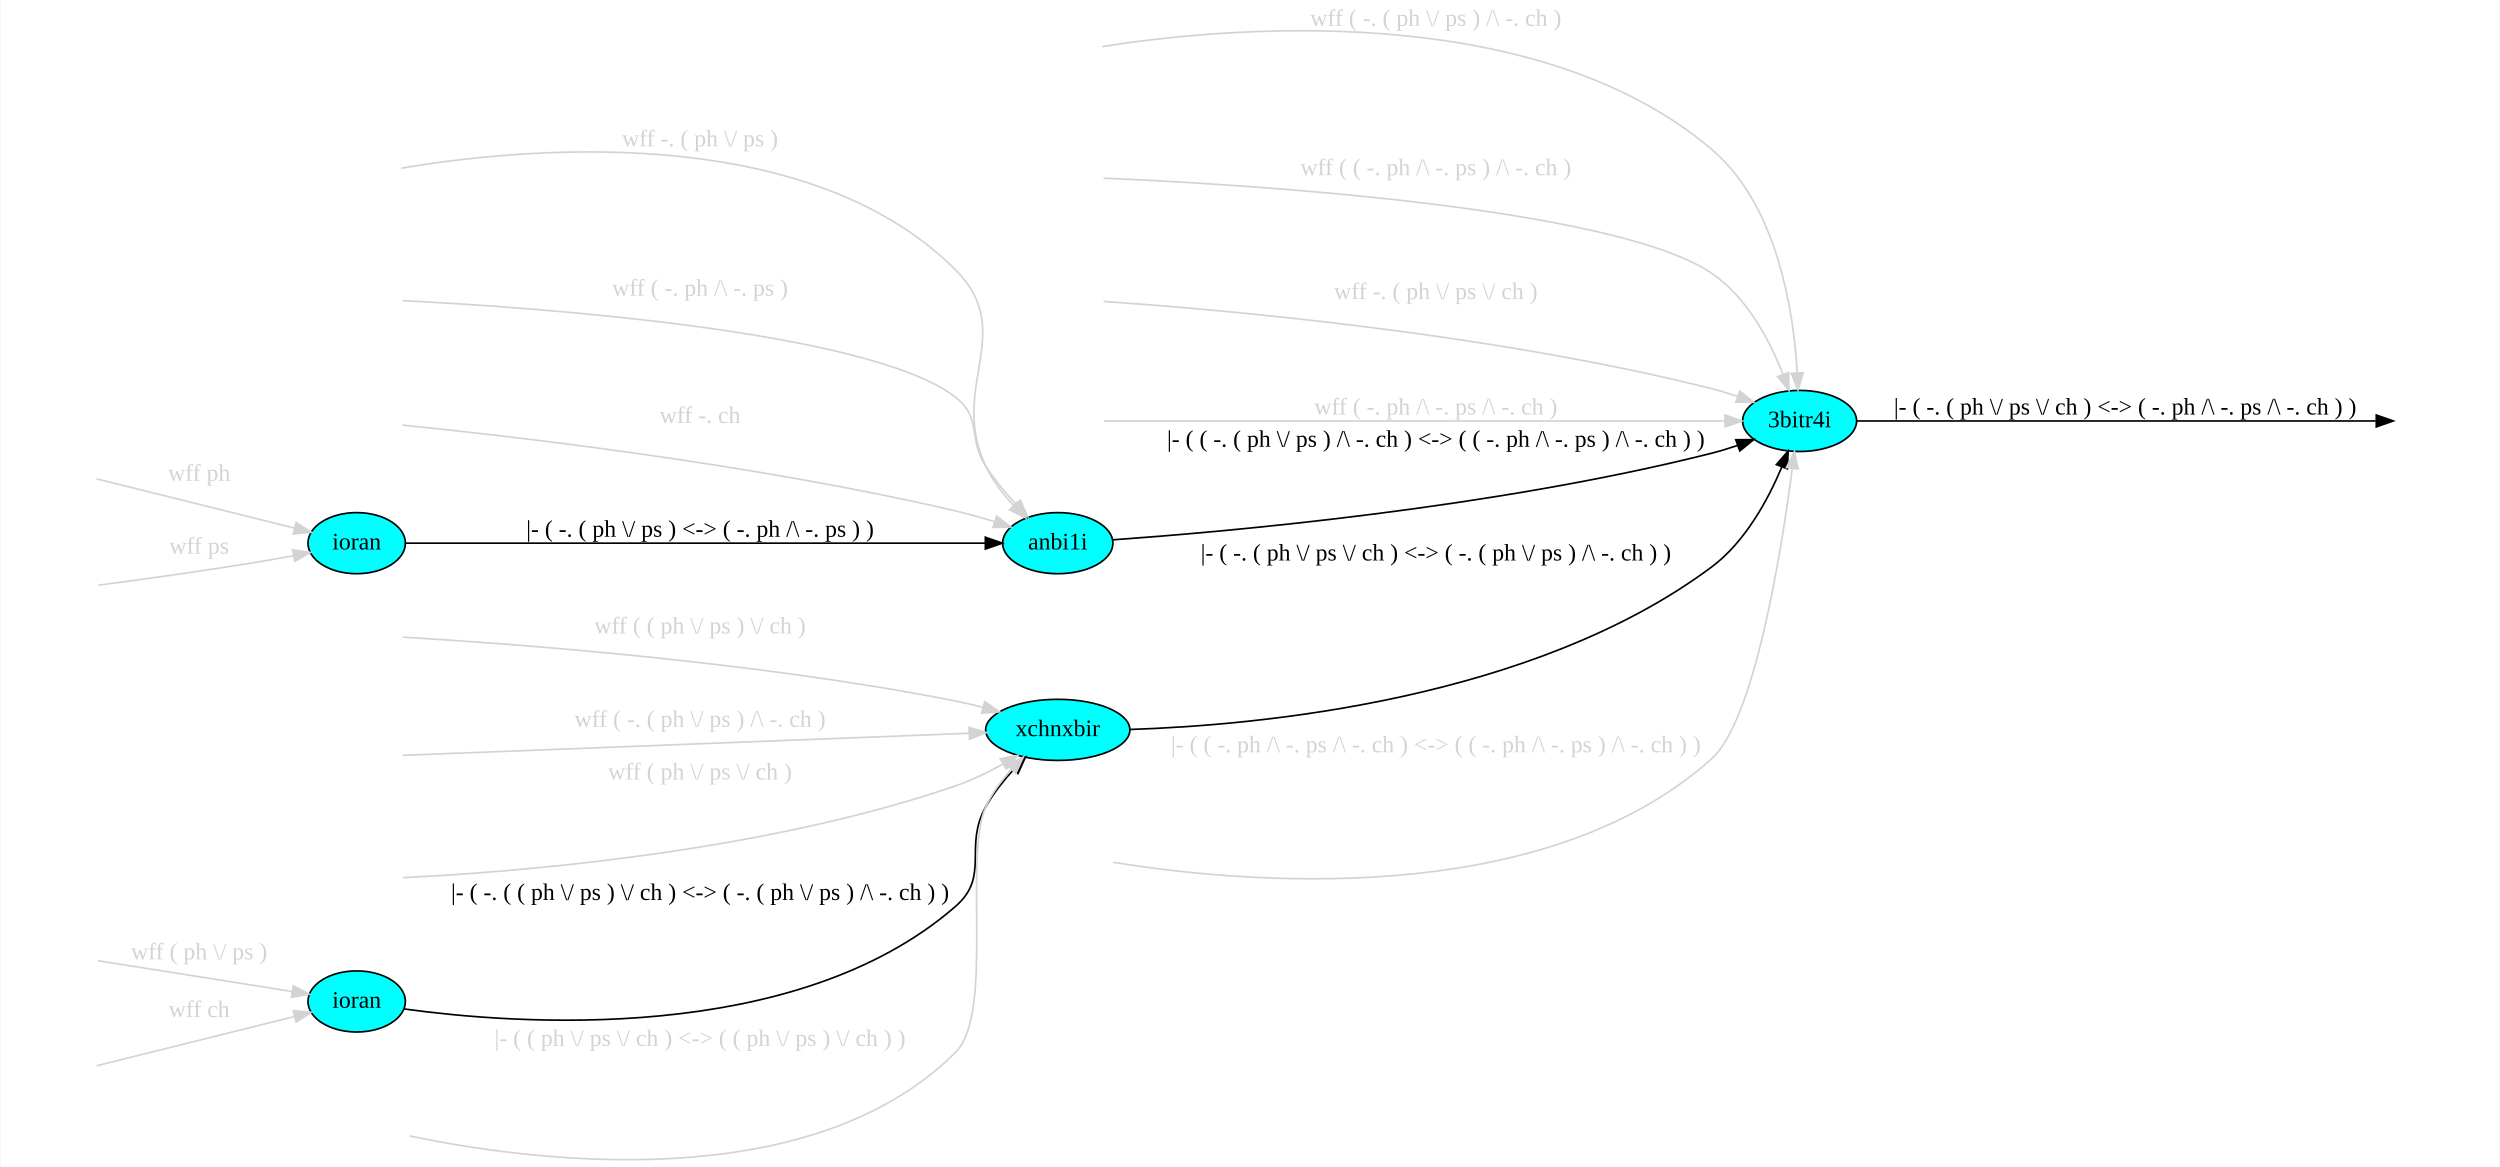
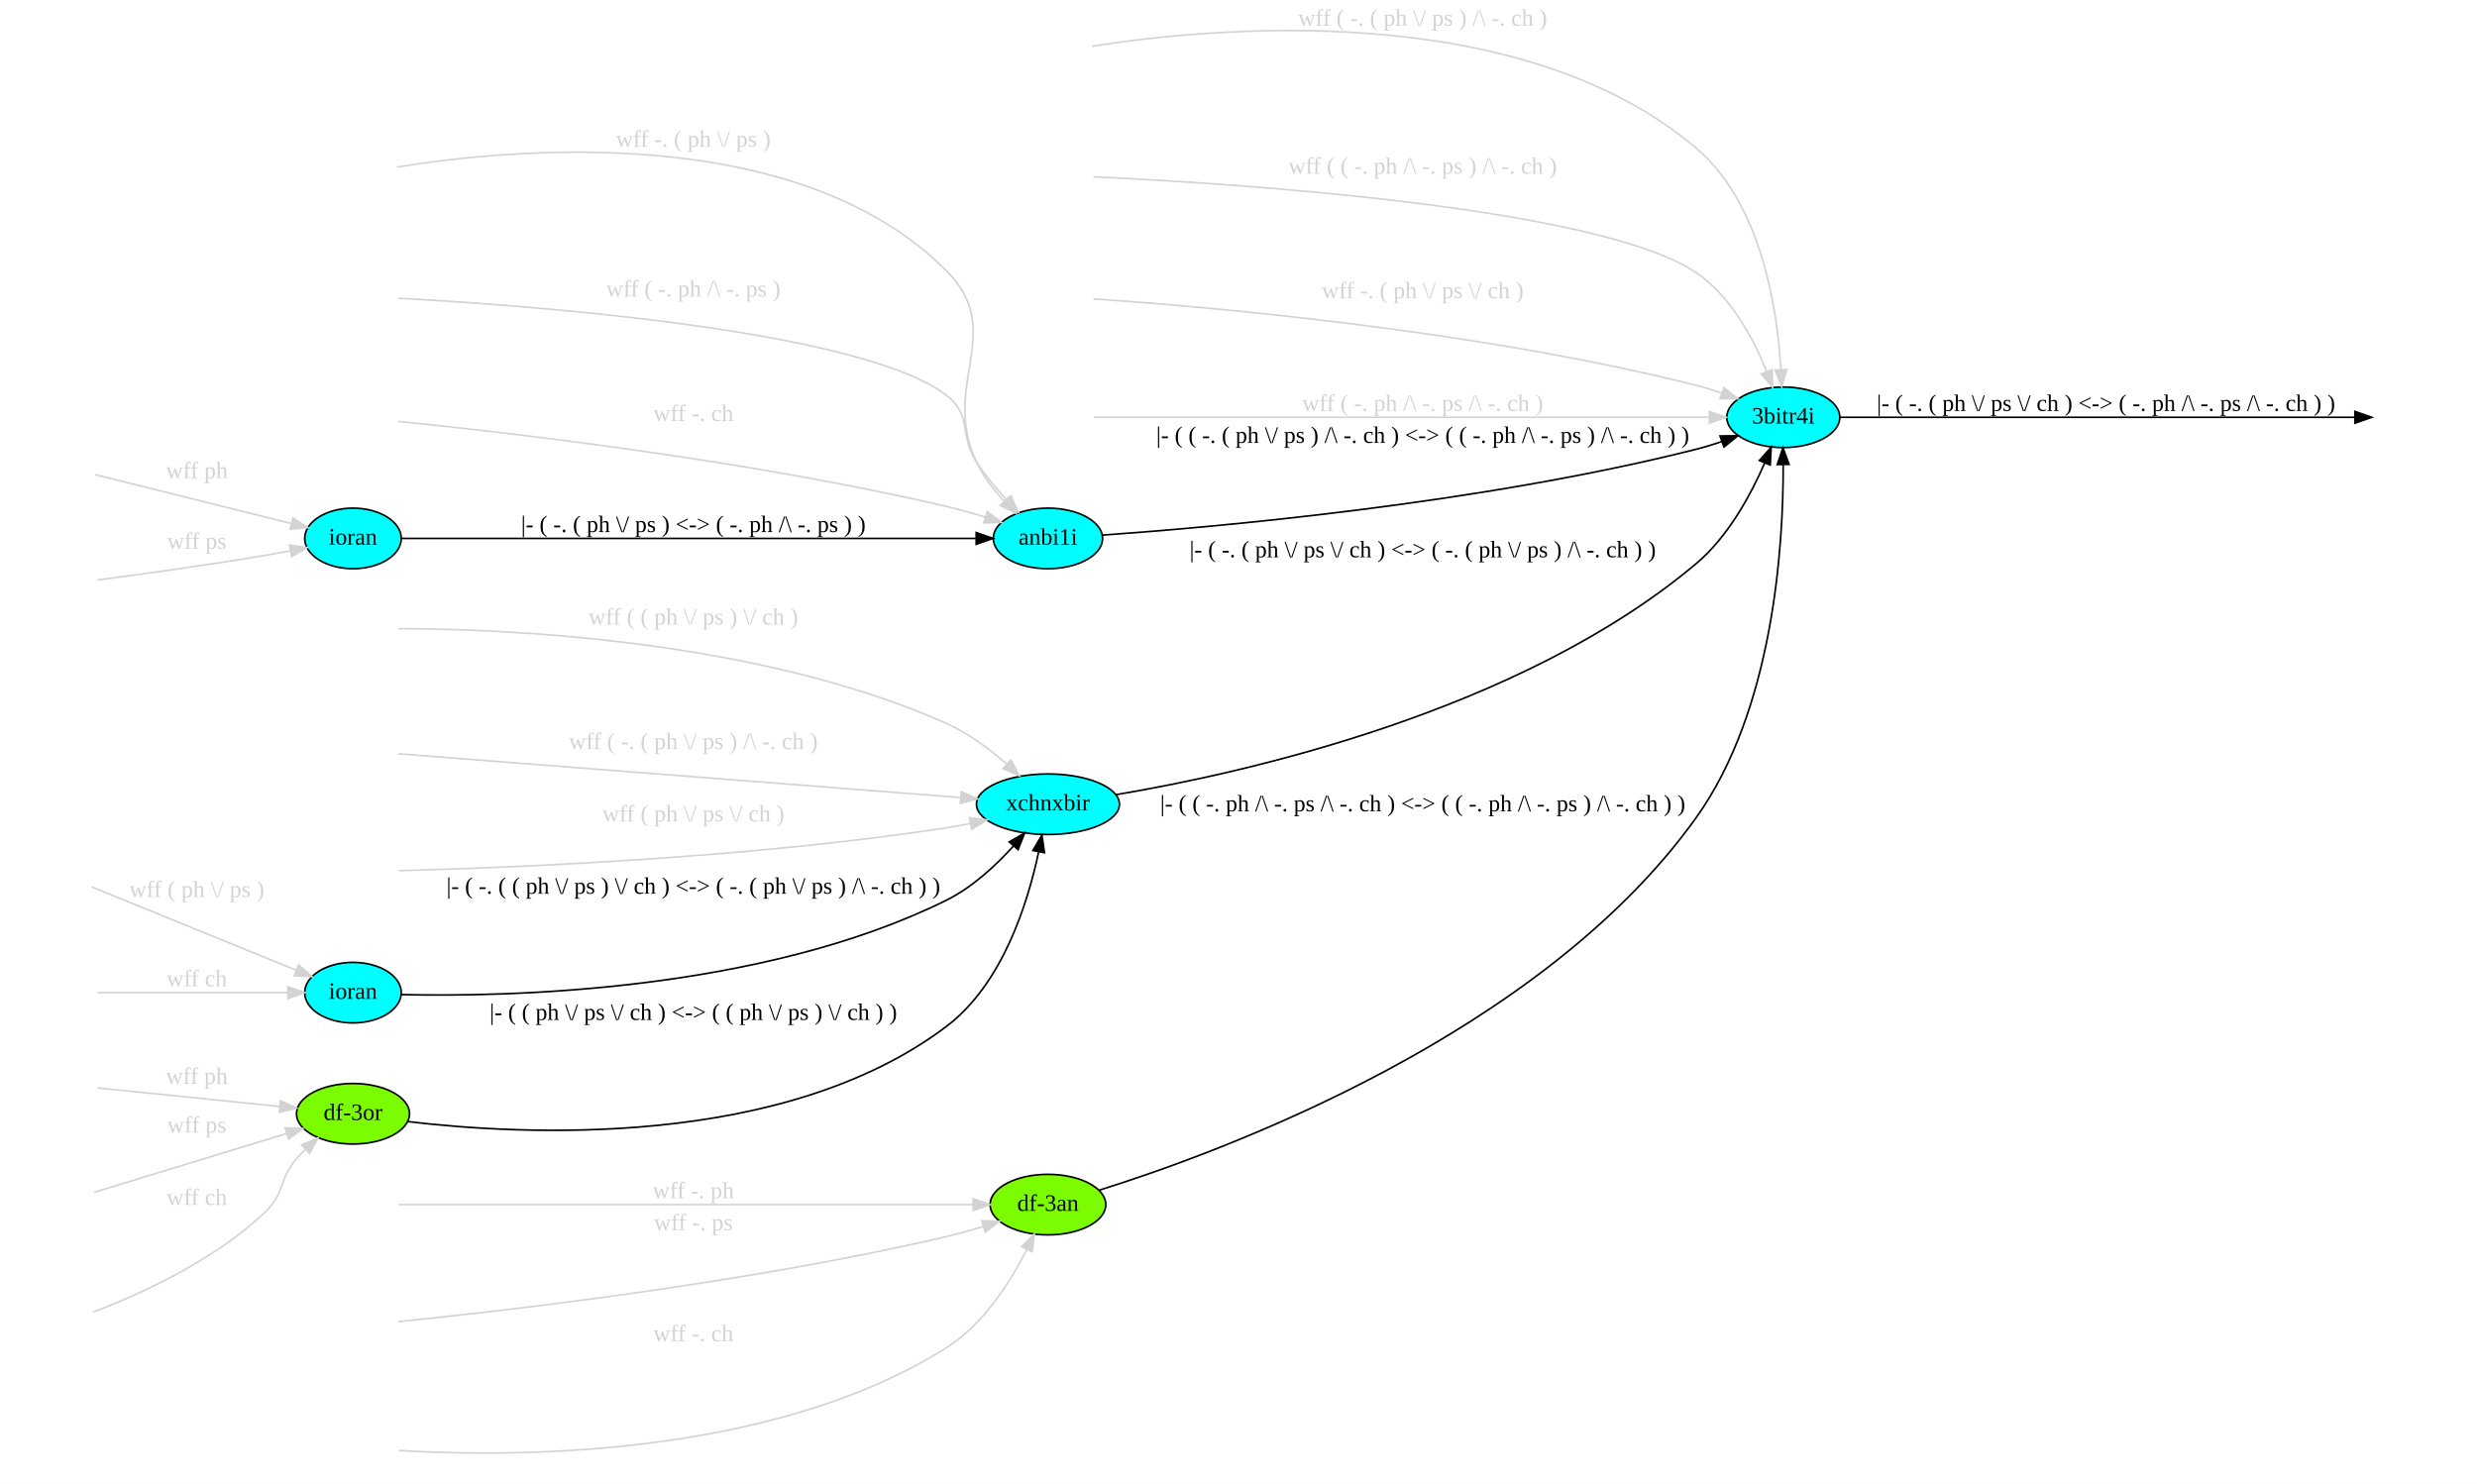
- <svg xmlns="http://www.w3.org/2000/svg" width="1472pt" height="687pt" viewBox="0.00 0.00 1472.18 687.40">
-   <g id="graph0" class="graph" transform="scale(1 1) rotate(0) translate(4 683.397)">
-     <polygon fill="white" stroke="none" points="-4,4 -4,-683.397 1468.18,-683.397 1468.18,4 -4,4" />
+ <svg xmlns="http://www.w3.org/2000/svg" width="1472pt" height="882pt" viewBox="0.00 0.00 1472.18 882.00">
+   <g id="graph0" class="graph" transform="scale(1 1) rotate(0) translate(4 878)">
+     <polygon fill="white" stroke="none" points="-4,4 -4,-878 1468.18,-878 1468.18,4 -4,4" />
    <g id="node1" class="node" />
    <g id="node2" class="node">
-       <ellipse fill="cyan" stroke="black" cx="1055.88" cy="-435.397" rx="33.595" ry="18" />
-       <text text-anchor="middle" x="1055.88" y="-431.697" font-family="Times New Roman,serif" font-size="14.00">3bitr4i</text>
+       <ellipse fill="cyan" stroke="black" cx="1055.88" cy="-630" rx="33.595" ry="18" />
+       <text text-anchor="middle" x="1055.88" y="-626.3" font-family="Times New Roman,serif" font-size="14.00">3bitr4i</text>
    </g>
    <g id="edge1" class="edge">
-       <path fill="none" stroke="lightgray" d="M644.993,-655.955C712.139,-666.591 897.72,-685.727 1004.09,-595.397 1042.74,-562.571 1052.32,-500.452 1054.48,-464.025" />
-       <polygon fill="lightgray" stroke="lightgray" points="1058,-463.75 1054.94,-453.605 1051.01,-463.441 1058,-463.75" />
-       <text text-anchor="middle" x="841.587" y="-668.197" font-family="Times New Roman,serif" font-size="14.00" fill="lightgray">wff ( -. ( ph \/ ps ) /\ -. ch )</text>
+       <path fill="none" stroke="lightgray" d="M644.993,-850.559C712.139,-861.194 897.72,-880.33 1004.09,-790 1042.74,-757.174 1052.32,-695.055 1054.48,-658.628" />
+       <polygon fill="lightgray" stroke="lightgray" points="1058,-658.353 1054.94,-648.209 1051.01,-658.045 1058,-658.353" />
+       <text text-anchor="middle" x="841.587" y="-862.8" font-family="Times New Roman,serif" font-size="14.00" fill="lightgray">wff ( -. ( ph \/ ps ) /\ -. ch )</text>
    </g>
    <g id="node3" class="node" />
-     <g id="edge31" class="edge" />
-     <g id="node22" class="node" />
-     <g id="edge30" class="edge">
-       <path fill="none" stroke="black" d="M1089.68,-435.397C1159.19,-435.397 1320.98,-435.397 1395.32,-435.397" />
-       <polygon fill="black" stroke="black" points="1395.63,-438.897 1405.63,-435.397 1395.63,-431.897 1395.63,-438.897" />
-       <text text-anchor="middle" x="1247.68" y="-439.197" font-family="Times New Roman,serif" font-size="14.00">|- ( -. ( ph \/ ps \/ ch ) &lt;-&gt; ( -. ph /\ -. ps /\ -. ch ) )</text>
+     <g id="edge41" class="edge" />
+     <g id="node28" class="node" />
+     <g id="edge40" class="edge">
+       <path fill="none" stroke="black" d="M1089.68,-630C1159.19,-630 1320.98,-630 1395.32,-630" />
+       <polygon fill="black" stroke="black" points="1395.63,-633.5 1405.63,-630 1395.63,-626.5 1395.63,-633.5" />
+       <text text-anchor="middle" x="1247.68" y="-633.8" font-family="Times New Roman,serif" font-size="14.00">|- ( -. ( ph \/ ps \/ ch ) &lt;-&gt; ( -. ph /\ -. ps /\ -. ch ) )</text>
    </g>
    <g id="edge2" class="edge">
-       <path fill="none" stroke="lightgray" d="M645.822,-578.428C722.336,-575.135 945.157,-562.264 1004.09,-522.397 1024.91,-508.312 1038.36,-482.622 1046.16,-462.796" />
-       <polygon fill="lightgray" stroke="lightgray" points="1049.47,-463.927 1049.63,-453.333 1042.9,-461.514 1049.47,-463.927" />
-       <text text-anchor="middle" x="841.587" y="-580.197" font-family="Times New Roman,serif" font-size="14.00" fill="lightgray">wff ( ( -. ph /\ -. ps ) /\ -. ch )</text>
+       <path fill="none" stroke="lightgray" d="M645.815,-772.944C722.311,-769.397 945.084,-755.809 1004.09,-716 1024.65,-702.125 1038.1,-676.9 1045.95,-657.344" />
+       <polygon fill="lightgray" stroke="lightgray" points="1049.33,-658.316 1049.56,-647.724 1042.77,-655.857 1049.33,-658.316" />
+       <text text-anchor="middle" x="841.587" y="-774.8" font-family="Times New Roman,serif" font-size="14.00" fill="lightgray">wff ( ( -. ph /\ -. ps ) /\ -. ch )</text>
    </g>
    <g id="node4" class="node" />
-     <g id="edge32" class="edge" />
+     <g id="edge42" class="edge" />
    <g id="edge3" class="edge">
-       <path fill="none" stroke="lightgray" d="M645.849,-505.797C708.402,-501.522 871.876,-487.803 1004.09,-454.397 1009.09,-453.132 1014.29,-451.537 1019.36,-449.811" />
-       <polygon fill="lightgray" stroke="lightgray" points="1020.65,-453.066 1028.87,-446.384 1018.28,-446.48 1020.65,-453.066" />
-       <text text-anchor="middle" x="841.587" y="-507.197" font-family="Times New Roman,serif" font-size="14.00" fill="lightgray">wff -. ( ph \/ ps \/ ch )</text>
+       <path fill="none" stroke="lightgray" d="M645.849,-700.4C708.402,-696.125 871.876,-682.407 1004.09,-649 1009.09,-647.735 1014.29,-646.14 1019.36,-644.414" />
+       <polygon fill="lightgray" stroke="lightgray" points="1020.65,-647.669 1028.87,-640.988 1018.28,-641.083 1020.65,-647.669" />
+       <text text-anchor="middle" x="841.587" y="-700.8" font-family="Times New Roman,serif" font-size="14.00" fill="lightgray">wff -. ( ph \/ ps \/ ch )</text>
    </g>
    <g id="node5" class="node" />
-     <g id="edge33" class="edge" />
+     <g id="edge43" class="edge" />
    <g id="edge4" class="edge">
-       <path fill="none" stroke="lightgray" d="M646.074,-435.397C718.613,-435.397 922.418,-435.397 1011.87,-435.397" />
-       <polygon fill="lightgray" stroke="lightgray" points="1011.95,-438.897 1021.95,-435.397 1011.95,-431.897 1011.95,-438.897" />
-       <text text-anchor="middle" x="841.587" y="-439.197" font-family="Times New Roman,serif" font-size="14.00" fill="lightgray">wff ( -. ph /\ -. ps /\ -. ch )</text>
+       <path fill="none" stroke="lightgray" d="M646.074,-630C718.613,-630 922.418,-630 1011.87,-630" />
+       <polygon fill="lightgray" stroke="lightgray" points="1011.95,-633.5 1021.95,-630 1011.95,-626.5 1011.95,-633.5" />
+       <text text-anchor="middle" x="841.587" y="-633.8" font-family="Times New Roman,serif" font-size="14.00" fill="lightgray">wff ( -. ph /\ -. ps /\ -. ch )</text>
    </g>
    <g id="node7" class="node">
-       <ellipse fill="cyan" stroke="black" cx="618.84" cy="-363.397" rx="32.494" ry="18" />
-       <text text-anchor="middle" x="618.84" y="-359.697" font-family="Times New Roman,serif" font-size="14.00">anbi1i</text>
-     </g>
-     <g id="edge34" class="edge" />
+       <ellipse fill="cyan" stroke="black" cx="618.84" cy="-558" rx="32.494" ry="18" />
+       <text text-anchor="middle" x="618.84" y="-554.3" font-family="Times New Roman,serif" font-size="14.00">anbi1i</text>
+     </g>
+     <g id="edge44" class="edge" />
    <g id="node6" class="node" />
    <g id="edge5" class="edge">
-       <path fill="none" stroke="lightgray" d="M231.985,-584.313C296.483,-595.298 468.818,-614.276 558.594,-524.397 595.465,-487.484 553.998,-455.422 576.594,-408.397 580.553,-400.158 586.526,-392.363 592.707,-385.647" />
-       <polygon fill="lightgray" stroke="lightgray" points="595.423,-387.877 599.95,-378.298 590.437,-382.964 595.423,-387.877" />
-       <text text-anchor="middle" x="408.094" y="-597.197" font-family="Times New Roman,serif" font-size="14.00" fill="lightgray">wff -. ( ph \/ ps )</text>
+       <path fill="none" stroke="lightgray" d="M231.99,-778.738C296.503,-789.272 468.868,-807.088 558.594,-717 594.791,-680.656 554.317,-649.205 576.594,-603 580.564,-594.766 586.54,-586.973 592.721,-580.257" />
+       <polygon fill="lightgray" stroke="lightgray" points="595.437,-582.487 599.962,-572.908 590.451,-577.575 595.437,-582.487" />
+       <text text-anchor="middle" x="408.094" y="-790.8" font-family="Times New Roman,serif" font-size="14.00" fill="lightgray">wff -. ( ph \/ ps )</text>
    </g>
    <g id="node8" class="node" />
    <g id="edge13" class="edge" />
    <g id="edge12" class="edge">
-       <path fill="none" stroke="black" d="M651.166,-365.366C717.259,-370.031 875.467,-383.898 1004.09,-416.397 1009.09,-417.662 1014.29,-419.257 1019.36,-420.983" />
-       <polygon fill="black" stroke="black" points="1018.28,-424.314 1028.87,-424.409 1020.65,-417.728 1018.28,-424.314" />
-       <text text-anchor="middle" x="841.587" y="-420.197" font-family="Times New Roman,serif" font-size="14.00">|- ( ( -. ( ph \/ ps ) /\ -. ch ) &lt;-&gt; ( ( -. ph /\ -. ps ) /\ -. ch ) )</text>
+       <path fill="none" stroke="black" d="M651.166,-559.969C717.259,-564.634 875.467,-578.501 1004.09,-611 1009.09,-612.265 1014.29,-613.86 1019.36,-615.586" />
+       <polygon fill="black" stroke="black" points="1018.28,-618.917 1028.87,-619.012 1020.65,-612.331 1018.28,-618.917" />
+       <text text-anchor="middle" x="841.587" y="-614.8" font-family="Times New Roman,serif" font-size="14.00">|- ( ( -. ( ph \/ ps ) /\ -. ch ) &lt;-&gt; ( ( -. ph /\ -. ps ) /\ -. ch ) )</text>
    </g>
    <g id="node14" class="node">
-       <ellipse fill="cyan" stroke="black" cx="618.84" cy="-253.397" rx="42.494" ry="18" />
-       <text text-anchor="middle" x="618.84" y="-249.697" font-family="Times New Roman,serif" font-size="14.00">xchnxbir</text>
-     </g>
-     <g id="edge35" class="edge" />
+       <ellipse fill="cyan" stroke="black" cx="618.84" cy="-400" rx="42.494" ry="18" />
+       <text text-anchor="middle" x="618.84" y="-396.3" font-family="Times New Roman,serif" font-size="14.00">xchnxbir</text>
+     </g>
+     <g id="edge45" class="edge" />
    <g id="edge6" class="edge">
-       <path fill="none" stroke="lightgray" d="M232.85,-506.261C305.354,-502.622 507.503,-489.07 558.594,-449.397 574.313,-437.191 565.725,-425.067 576.594,-408.397 581.586,-400.74 587.897,-393.135 594.07,-386.415" />
-       <polygon fill="lightgray" stroke="lightgray" points="596.792,-388.633 601.167,-378.984 591.729,-383.798 596.792,-388.633" />
-       <text text-anchor="middle" x="408.094" y="-509.197" font-family="Times New Roman,serif" font-size="14.00" fill="lightgray">wff ( -. ph /\ -. ps )</text>
+       <path fill="none" stroke="lightgray" d="M232.835,-700.761C305.299,-696.839 507.352,-682.527 558.594,-643 574.03,-631.093 565.872,-619.281 576.594,-603 581.621,-595.366 587.943,-587.768 594.116,-581.049" />
+       <polygon fill="lightgray" stroke="lightgray" points="596.838,-583.266 601.208,-573.614 591.773,-578.434 596.838,-583.266" />
+       <text text-anchor="middle" x="408.094" y="-701.8" font-family="Times New Roman,serif" font-size="14.00" fill="lightgray">wff ( -. ph /\ -. ps )</text>
    </g>
    <g id="node9" class="node" />
    <g id="edge14" class="edge" />
    <g id="edge7" class="edge">
-       <path fill="none" stroke="lightgray" d="M232.668,-432.94C291.252,-427.063 438.315,-410.551 558.594,-382.397 566.126,-380.634 574.081,-378.37 581.632,-376.024" />
-       <polygon fill="lightgray" stroke="lightgray" points="582.81,-379.322 591.257,-372.927 580.666,-372.658 582.81,-379.322" />
-       <text text-anchor="middle" x="408.094" y="-434.197" font-family="Times New Roman,serif" font-size="14.00" fill="lightgray">wff -. ch</text>
+       <path fill="none" stroke="lightgray" d="M232.668,-627.543C291.252,-621.666 438.315,-605.154 558.594,-577 566.126,-575.237 574.081,-572.973 581.632,-570.627" />
+       <polygon fill="lightgray" stroke="lightgray" points="582.81,-573.925 591.257,-567.531 580.666,-567.261 582.81,-573.925" />
+       <text text-anchor="middle" x="408.094" y="-627.8" font-family="Times New Roman,serif" font-size="14.00" fill="lightgray">wff -. ch</text>
    </g>
    <g id="node11" class="node">
-       <ellipse fill="cyan" stroke="black" cx="205.797" cy="-363.397" rx="28.695" ry="18" />
-       <text text-anchor="middle" x="205.797" y="-359.697" font-family="Times New Roman,serif" font-size="14.00">ioran</text>
+       <ellipse fill="cyan" stroke="black" cx="205.797" cy="-558" rx="28.695" ry="18" />
+       <text text-anchor="middle" x="205.797" y="-554.3" font-family="Times New Roman,serif" font-size="14.00">ioran</text>
    </g>
    <g id="edge15" class="edge" />
    <g id="node10" class="node" />
    <g id="edge8" class="edge">
-       <path fill="none" stroke="lightgray" d="M52.583,-401.279C82.894,-393.735 134.639,-380.857 169.271,-372.238" />
-       <polygon fill="lightgray" stroke="lightgray" points="170.13,-375.631 178.989,-369.82 168.439,-368.839 170.13,-375.631" />
-       <text text-anchor="middle" x="113" y="-400.197" font-family="Times New Roman,serif" font-size="14.00" fill="lightgray">wff ph</text>
+       <path fill="none" stroke="lightgray" d="M52.583,-595.882C82.894,-588.338 134.639,-575.46 169.271,-566.842" />
+       <polygon fill="lightgray" stroke="lightgray" points="170.13,-570.235 178.989,-564.423 168.439,-563.442 170.13,-570.235" />
+       <text text-anchor="middle" x="113" y="-593.8" font-family="Times New Roman,serif" font-size="14.00" fill="lightgray">wff ph</text>
    </g>
    <g id="node12" class="node" />
    <g id="edge11" class="edge" />
    <g id="edge10" class="edge">
-       <path fill="none" stroke="black" d="M234.405,-363.397C304.92,-363.397 492,-363.397 575.989,-363.397" />
-       <polygon fill="black" stroke="black" points="576.183,-366.897 586.183,-363.397 576.183,-359.897 576.183,-366.897" />
-       <text text-anchor="middle" x="408.094" y="-367.197" font-family="Times New Roman,serif" font-size="14.00">|- ( -. ( ph \/ ps ) &lt;-&gt; ( -. ph /\ -. ps ) )</text>
+       <path fill="none" stroke="black" d="M234.405,-558C304.92,-558 492,-558 575.989,-558" />
+       <polygon fill="black" stroke="black" points="576.183,-561.5 586.183,-558 576.183,-554.5 576.183,-561.5" />
+       <text text-anchor="middle" x="408.094" y="-561.8" font-family="Times New Roman,serif" font-size="14.00">|- ( -. ( ph \/ ps ) &lt;-&gt; ( -. ph /\ -. ps ) )</text>
    </g>
    <g id="edge9" class="edge">
-       <path fill="none" stroke="lightgray" d="M53.641,-338.659C79.145,-341.998 119.361,-347.517 154,-353.397 158.735,-354.201 163.707,-355.105 168.61,-356.032" />
-       <polygon fill="lightgray" stroke="lightgray" points="167.998,-359.478 178.481,-357.943 169.329,-352.606 167.998,-359.478" />
-       <text text-anchor="middle" x="113" y="-357.197" font-family="Times New Roman,serif" font-size="14.00" fill="lightgray">wff ps</text>
+       <path fill="none" stroke="lightgray" d="M53.641,-533.262C79.145,-536.601 119.361,-542.12 154,-548 158.735,-548.804 163.707,-549.708 168.61,-550.635" />
+       <polygon fill="lightgray" stroke="lightgray" points="167.998,-554.081 178.481,-552.546 169.329,-547.209 167.998,-554.081" />
+       <text text-anchor="middle" x="113" y="-551.8" font-family="Times New Roman,serif" font-size="14.00" fill="lightgray">wff ps</text>
    </g>
    <g id="node13" class="node" />
    <g id="edge16" class="edge">
-       <path fill="none" stroke="lightgray" d="M233.066,-308.006C291.858,-304.563 438.323,-294.142 558.594,-270.397 563.909,-269.348 569.438,-268.048 574.89,-266.639" />
-       <polygon fill="lightgray" stroke="lightgray" points="575.823,-270.013 584.556,-264.015 573.988,-263.258 575.823,-270.013" />
-       <text text-anchor="middle" x="408.094" y="-310.197" font-family="Times New Roman,serif" font-size="14.00" fill="lightgray">wff ( ( ph \/ ps ) \/ ch )</text>
+       <path fill="none" stroke="lightgray" d="M232.813,-504.365C292.937,-504.272 445.059,-498.618 558.594,-448 571.569,-442.215 584.077,-432.846 594.229,-423.913" />
+       <polygon fill="lightgray" stroke="lightgray" points="596.84,-426.267 601.83,-416.92 592.101,-421.115 596.84,-426.267" />
+       <text text-anchor="middle" x="408.094" y="-506.8" font-family="Times New Roman,serif" font-size="14.00" fill="lightgray">wff ( ( ph \/ ps ) \/ ch )</text>
    </g>
    <g id="node15" class="node" />
-     <g id="edge25" class="edge" />
-     <g id="edge24" class="edge">
-       <path fill="none" stroke="black" d="M661.219,-253.631C736.742,-256.074 898.828,-270.856 1004.09,-349.397 1023.85,-364.145 1037.33,-389.046 1045.41,-408.27" />
-       <polygon fill="black" stroke="black" points="1042.22,-409.708 1049.15,-417.721 1048.73,-407.134 1042.22,-409.708" />
-       <text text-anchor="middle" x="841.587" y="-353.197" font-family="Times New Roman,serif" font-size="14.00">|- ( -. ( ph \/ ps \/ ch ) &lt;-&gt; ( -. ( ph \/ ps ) /\ -. ch ) )</text>
-     </g>
-     <g id="node21" class="node" />
-     <g id="edge36" class="edge" />
+     <g id="edge30" class="edge" />
+     <g id="edge29" class="edge">
+       <path fill="none" stroke="black" d="M659.098,-405.653C733.945,-418.2 898.953,-454.574 1004.09,-543 1023.01,-558.914 1036.52,-583.78 1044.83,-602.86" />
+       <polygon fill="black" stroke="black" points="1041.65,-604.325 1048.7,-612.231 1048.12,-601.653 1041.65,-604.325" />
+       <text text-anchor="middle" x="841.587" y="-546.8" font-family="Times New Roman,serif" font-size="14.00">|- ( -. ( ph \/ ps \/ ch ) &lt;-&gt; ( -. ( ph \/ ps ) /\ -. ch ) )</text>
+     </g>
+     <g id="node25" class="node">
+       <ellipse fill="lawngreen" stroke="black" cx="618.84" cy="-162" rx="34.394" ry="18" />
+       <text text-anchor="middle" x="618.84" y="-158.3" font-family="Times New Roman,serif" font-size="14.00">df-3an</text>
+     </g>
+     <g id="edge46" class="edge" />
    <g id="edge17" class="edge">
-       <path fill="none" stroke="lightgray" d="M232.821,-238.41C299.62,-241.01 478.081,-247.957 566.595,-251.402" />
-       <polygon fill="lightgray" stroke="lightgray" points="566.545,-254.903 576.674,-251.794 566.818,-247.908 566.545,-254.903" />
-       <text text-anchor="middle" x="408.094" y="-255.197" font-family="Times New Roman,serif" font-size="14.00" fill="lightgray">wff ( -. ( ph \/ ps ) /\ -. ch )</text>
+       <path fill="none" stroke="lightgray" d="M232.821,-429.974C299.705,-424.767 478.534,-410.845 566.932,-403.963" />
+       <polygon fill="lightgray" stroke="lightgray" points="567.296,-407.446 576.995,-403.18 566.753,-400.467 567.296,-407.446" />
+       <text text-anchor="middle" x="408.094" y="-432.8" font-family="Times New Roman,serif" font-size="14.00" fill="lightgray">wff ( -. ( ph \/ ps ) /\ -. ch )</text>
    </g>
    <g id="node16" class="node" />
-     <g id="edge26" class="edge" />
+     <g id="edge31" class="edge" />
    <g id="edge18" class="edge">
-       <path fill="none" stroke="lightgray" d="M233.153,-166.362C292.731,-169.216 441.695,-180.142 558.594,-220.397 568.095,-223.669 577.847,-228.427 586.626,-233.317" />
-       <polygon fill="lightgray" stroke="lightgray" points="584.967,-236.401 595.371,-238.404 588.486,-230.35 584.967,-236.401" />
-       <text text-anchor="middle" x="408.094" y="-224.197" font-family="Times New Roman,serif" font-size="14.00" fill="lightgray">wff ( ph \/ ps \/ ch )</text>
+       <path fill="none" stroke="lightgray" d="M232.995,-360.521C291.645,-361.996 437.841,-367.391 558.594,-386 563.123,-386.698 567.818,-387.561 572.492,-388.514" />
+       <polygon fill="lightgray" stroke="lightgray" points="572.104,-392.011 582.619,-390.711 573.589,-385.17 572.104,-392.011" />
+       <text text-anchor="middle" x="408.094" y="-389.8" font-family="Times New Roman,serif" font-size="14.00" fill="lightgray">wff ( ph \/ ps \/ ch )</text>
    </g>
    <g id="node18" class="node">
-       <ellipse fill="cyan" stroke="black" cx="205.797" cy="-93.397" rx="28.695" ry="18" />
-       <text text-anchor="middle" x="205.797" y="-89.697" font-family="Times New Roman,serif" font-size="14.00">ioran</text>
-     </g>
-     <g id="edge27" class="edge" />
+       <ellipse fill="cyan" stroke="black" cx="205.797" cy="-288" rx="28.695" ry="18" />
+       <text text-anchor="middle" x="205.797" y="-284.3" font-family="Times New Roman,serif" font-size="14.00">ioran</text>
+     </g>
+     <g id="edge32" class="edge" />
    <g id="node17" class="node" />
    <g id="edge19" class="edge">
-       <path fill="none" stroke="lightgray" d="M53.331,-117.385C83.27,-112.644 133.348,-104.713 167.668,-99.277" />
-       <polygon fill="lightgray" stroke="lightgray" points="168.445,-102.698 177.774,-97.677 167.35,-95.784 168.445,-102.698" />
-       <text text-anchor="middle" x="113" y="-118.197" font-family="Times New Roman,serif" font-size="14.00" fill="lightgray">wff ( ph \/ ps )</text>
+       <path fill="none" stroke="lightgray" d="M50.392,-350.881C81.137,-338.36 136.633,-315.76 172.046,-301.338" />
+       <polygon fill="lightgray" stroke="lightgray" points="173.524,-304.515 181.465,-297.502 170.884,-298.032 173.524,-304.515" />
+       <text text-anchor="middle" x="113" y="-344.8" font-family="Times New Roman,serif" font-size="14.00" fill="lightgray">wff ( ph \/ ps )</text>
    </g>
    <g id="node19" class="node" />
    <g id="edge22" class="edge" />
    <g id="edge21" class="edge">
-       <path fill="none" stroke="black" d="M233.613,-89.004C298.175,-80.053 463.9,-66.967 558.594,-149.397 579.272,-167.397 562.995,-184.592 576.594,-208.397 580.977,-216.069 586.88,-223.517 592.848,-230.073" />
-       <polygon fill="black" stroke="black" points="590.349,-232.524 599.797,-237.319 595.401,-227.679 590.349,-232.524" />
-       <text text-anchor="middle" x="408.094" y="-153.197" font-family="Times New Roman,serif" font-size="14.00">|- ( -. ( ( ph \/ ps ) \/ ch ) &lt;-&gt; ( -. ( ph \/ ps ) /\ -. ch ) )</text>
+       <path fill="none" stroke="black" d="M234.497,-286.845C296.182,-285.403 448.119,-288.185 558.594,-343 573.865,-350.577 587.783,-363.491 598.286,-375.113" />
+       <polygon fill="black" stroke="black" points="595.801,-377.591 604.987,-382.871 601.099,-373.015 595.801,-377.591" />
+       <text text-anchor="middle" x="408.094" y="-346.8" font-family="Times New Roman,serif" font-size="14.00">|- ( -. ( ( ph \/ ps ) \/ ch ) &lt;-&gt; ( -. ( ph \/ ps ) /\ -. ch ) )</text>
+     </g>
+     <g id="node21" class="node">
+       <ellipse fill="lawngreen" stroke="black" cx="205.797" cy="-216" rx="33.595" ry="18" />
+       <text text-anchor="middle" x="205.797" y="-212.3" font-family="Times New Roman,serif" font-size="14.00">df-3or</text>
+     </g>
+     <g id="edge33" class="edge" />
+     <g id="edge20" class="edge">
+       <path fill="none" stroke="lightgray" d="M54.087,-288C83.944,-288 133.098,-288 167.113,-288" />
+       <polygon fill="lightgray" stroke="lightgray" points="167.145,-291.5 177.145,-288 167.145,-284.5 167.145,-291.5" />
+       <text text-anchor="middle" x="113" y="-291.8" font-family="Times New Roman,serif" font-size="14.00" fill="lightgray">wff ch</text>
    </g>
    <g id="node20" class="node" />
+     <g id="edge23" class="edge">
+       <path fill="none" stroke="lightgray" d="M54.087,-231.344C82.552,-228.446 128.554,-223.762 162.258,-220.331" />
+       <polygon fill="lightgray" stroke="lightgray" points="162.695,-223.805 172.289,-219.31 161.986,-216.841 162.695,-223.805" />
+       <text text-anchor="middle" x="113" y="-233.8" font-family="Times New Roman,serif" font-size="14.00" fill="lightgray">wff ph</text>
+     </g>
+     <g id="node22" class="node" />
+     <g id="edge27" class="edge" />
+     <g id="edge26" class="edge">
+       <path fill="none" stroke="black" d="M238.534,-211.348C305.167,-203.398 461.486,-194.51 558.594,-268 591.741,-293.085 606.791,-340.899 613.29,-371.573" />
+       <polygon fill="black" stroke="black" points="609.903,-372.495 615.247,-381.643 616.775,-371.159 609.903,-372.495" />
+       <text text-anchor="middle" x="408.094" y="-271.8" font-family="Times New Roman,serif" font-size="14.00">|- ( ( ph \/ ps \/ ch ) &lt;-&gt; ( ( ph \/ ps ) \/ ch ) )</text>
+     </g>
+     <g id="edge24" class="edge">
+       <path fill="none" stroke="lightgray" d="M51.844,-169.283C81.182,-178.244 131.381,-193.576 166.232,-204.221" />
+       <polygon fill="lightgray" stroke="lightgray" points="165.483,-207.652 176.069,-207.225 167.527,-200.957 165.483,-207.652" />
+       <text text-anchor="middle" x="113" y="-204.8" font-family="Times New Roman,serif" font-size="14.00" fill="lightgray">wff ps</text>
+     </g>
+     <g id="node23" class="node" />
    <g id="edge28" class="edge" />
-     <g id="edge20" class="edge">
-       <path fill="none" stroke="lightgray" d="M52.583,-55.515C82.894,-63.059 134.639,-75.936 169.271,-84.555" />
-       <polygon fill="lightgray" stroke="lightgray" points="168.439,-87.955 178.989,-86.974 170.13,-81.162 168.439,-87.955" />
-       <text text-anchor="middle" x="113" y="-84.197" font-family="Times New Roman,serif" font-size="14.00" fill="lightgray">wff ch</text>
-     </g>
-     <g id="edge23" class="edge">
-       <path fill="none" stroke="lightgray" d="M236.907,-14.196C304.899,0.089 471.185,23.604 558.594,-63.397 581.607,-86.302 562.979,-178.92 576.594,-208.397 580.156,-216.109 585.531,-223.403 591.235,-229.785" />
-       <polygon fill="lightgray" stroke="lightgray" points="589.063,-232.575 598.523,-237.344 594.102,-227.716 589.063,-232.575" />
-       <text text-anchor="middle" x="408.094" y="-67.197" font-family="Times New Roman,serif" font-size="14.00" fill="lightgray">|- ( ( ph \/ ps \/ ch ) &lt;-&gt; ( ( ph \/ ps ) \/ ch ) )</text>
-     </g>
-     <g id="edge29" class="edge">
-       <path fill="none" stroke="lightgray" d="M651.469,-175.393C723.898,-163.612 903.288,-145.914 1004.09,-236.397 1029.36,-259.086 1045.15,-358.223 1051.57,-407.453" />
-       <polygon fill="lightgray" stroke="lightgray" points="1048.11,-407.952 1052.84,-417.433 1055.05,-407.073 1048.11,-407.952" />
-       <text text-anchor="middle" x="841.587" y="-240.197" font-family="Times New Roman,serif" font-size="14.00" fill="lightgray">|- ( ( -. ph /\ -. ps /\ -. ch ) &lt;-&gt; ( ( -. ph /\ -. ps ) /\ -. ch ) )</text>
+     <g id="edge25" class="edge">
+       <path fill="none" stroke="lightgray" d="M51.314,-98.092C78.586,-108.492 123.836,-128.762 154,-158 165.44,-169.089 161.687,-176.856 172,-189 173.671,-190.968 175.498,-192.902 177.407,-194.775" />
+       <polygon fill="lightgray" stroke="lightgray" points="175.251,-197.543 185.022,-201.639 179.938,-192.344 175.251,-197.543" />
+       <text text-anchor="middle" x="113" y="-161.8" font-family="Times New Roman,serif" font-size="14.00" fill="lightgray">wff ch</text>
+     </g>
+     <g id="node24" class="node" />
+     <g id="edge34" class="edge">
+       <path fill="none" stroke="lightgray" d="M232.821,-162C301.602,-162 488.769,-162 574.232,-162" />
+       <polygon fill="lightgray" stroke="lightgray" points="574.379,-165.5 584.378,-162 574.378,-158.5 574.379,-165.5" />
+       <text text-anchor="middle" x="408.094" y="-165.8" font-family="Times New Roman,serif" font-size="14.00" fill="lightgray">wff -. ph</text>
+     </g>
+     <g id="node26" class="node" />
+     <g id="edge38" class="edge" />
+     <g id="edge37" class="edge">
+       <path fill="none" stroke="black" d="M649.273,-170.562C722.14,-193.369 911.709,-262.836 1004.09,-392 1050.15,-456.402 1055.99,-554.054 1055.82,-601.764" />
+       <polygon fill="black" stroke="black" points="1052.32,-601.919 1055.68,-611.965 1059.31,-602.012 1052.32,-601.919" />
+       <text text-anchor="middle" x="841.587" y="-395.8" font-family="Times New Roman,serif" font-size="14.00">|- ( ( -. ph /\ -. ps /\ -. ch ) &lt;-&gt; ( ( -. ph /\ -. ps ) /\ -. ch ) )</text>
+     </g>
+     <g id="edge35" class="edge">
+       <path fill="none" stroke="lightgray" d="M232.668,-92.457C291.252,-98.334 438.315,-114.846 558.594,-143 565.752,-144.676 573.292,-146.803 580.505,-149.024" />
+       <polygon fill="lightgray" stroke="lightgray" points="579.48,-152.371 590.071,-152.077 581.608,-145.702 579.48,-152.371" />
+       <text text-anchor="middle" x="408.094" y="-146.8" font-family="Times New Roman,serif" font-size="14.00" fill="lightgray">wff -. ps</text>
+     </g>
+     <g id="node27" class="node" />
+     <g id="edge39" class="edge" />
+     <g id="edge36" class="edge">
+       <path fill="none" stroke="lightgray" d="M233.042,-15.84C294.96,-12.048 452.88,-10.114 558.594,-77 580.44,-90.822 596.43,-115.915 606.254,-135.266" />
+       <polygon fill="lightgray" stroke="lightgray" points="603.21,-137.012 610.704,-144.501 609.516,-133.973 603.21,-137.012" />
+       <text text-anchor="middle" x="408.094" y="-80.8" font-family="Times New Roman,serif" font-size="14.00" fill="lightgray">wff -. ch</text>
    </g>
  </g>
</svg>
